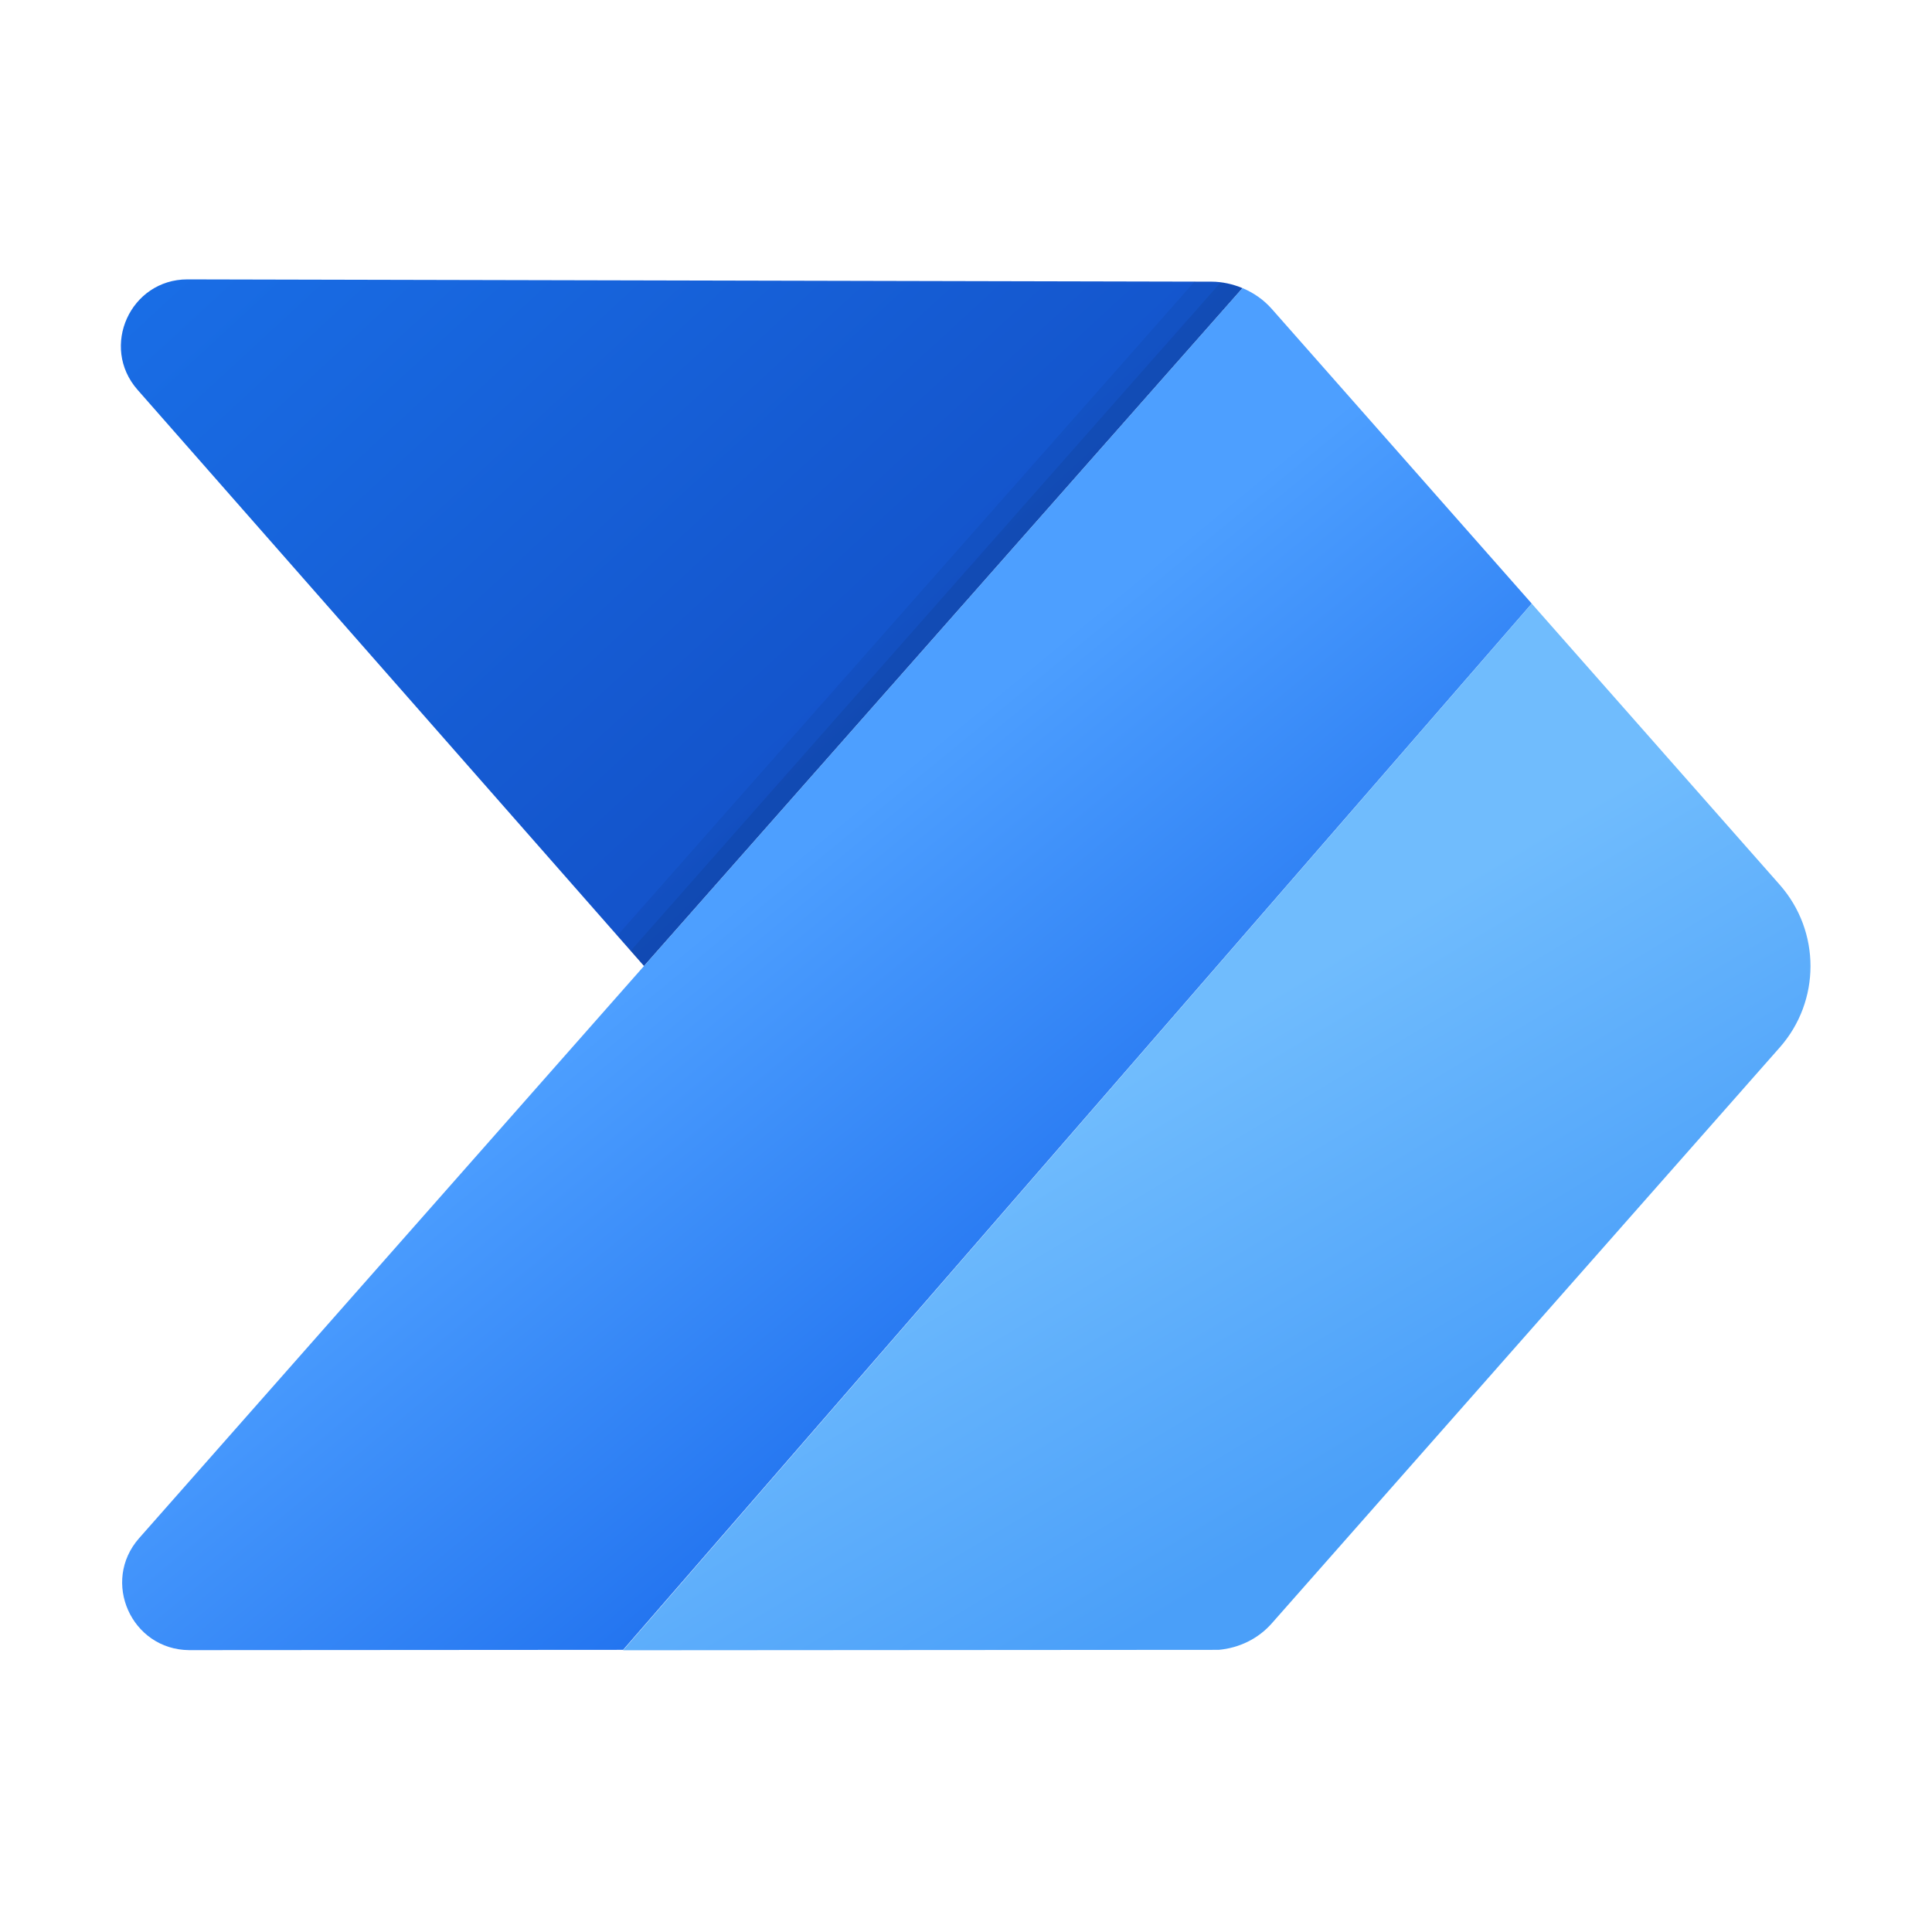
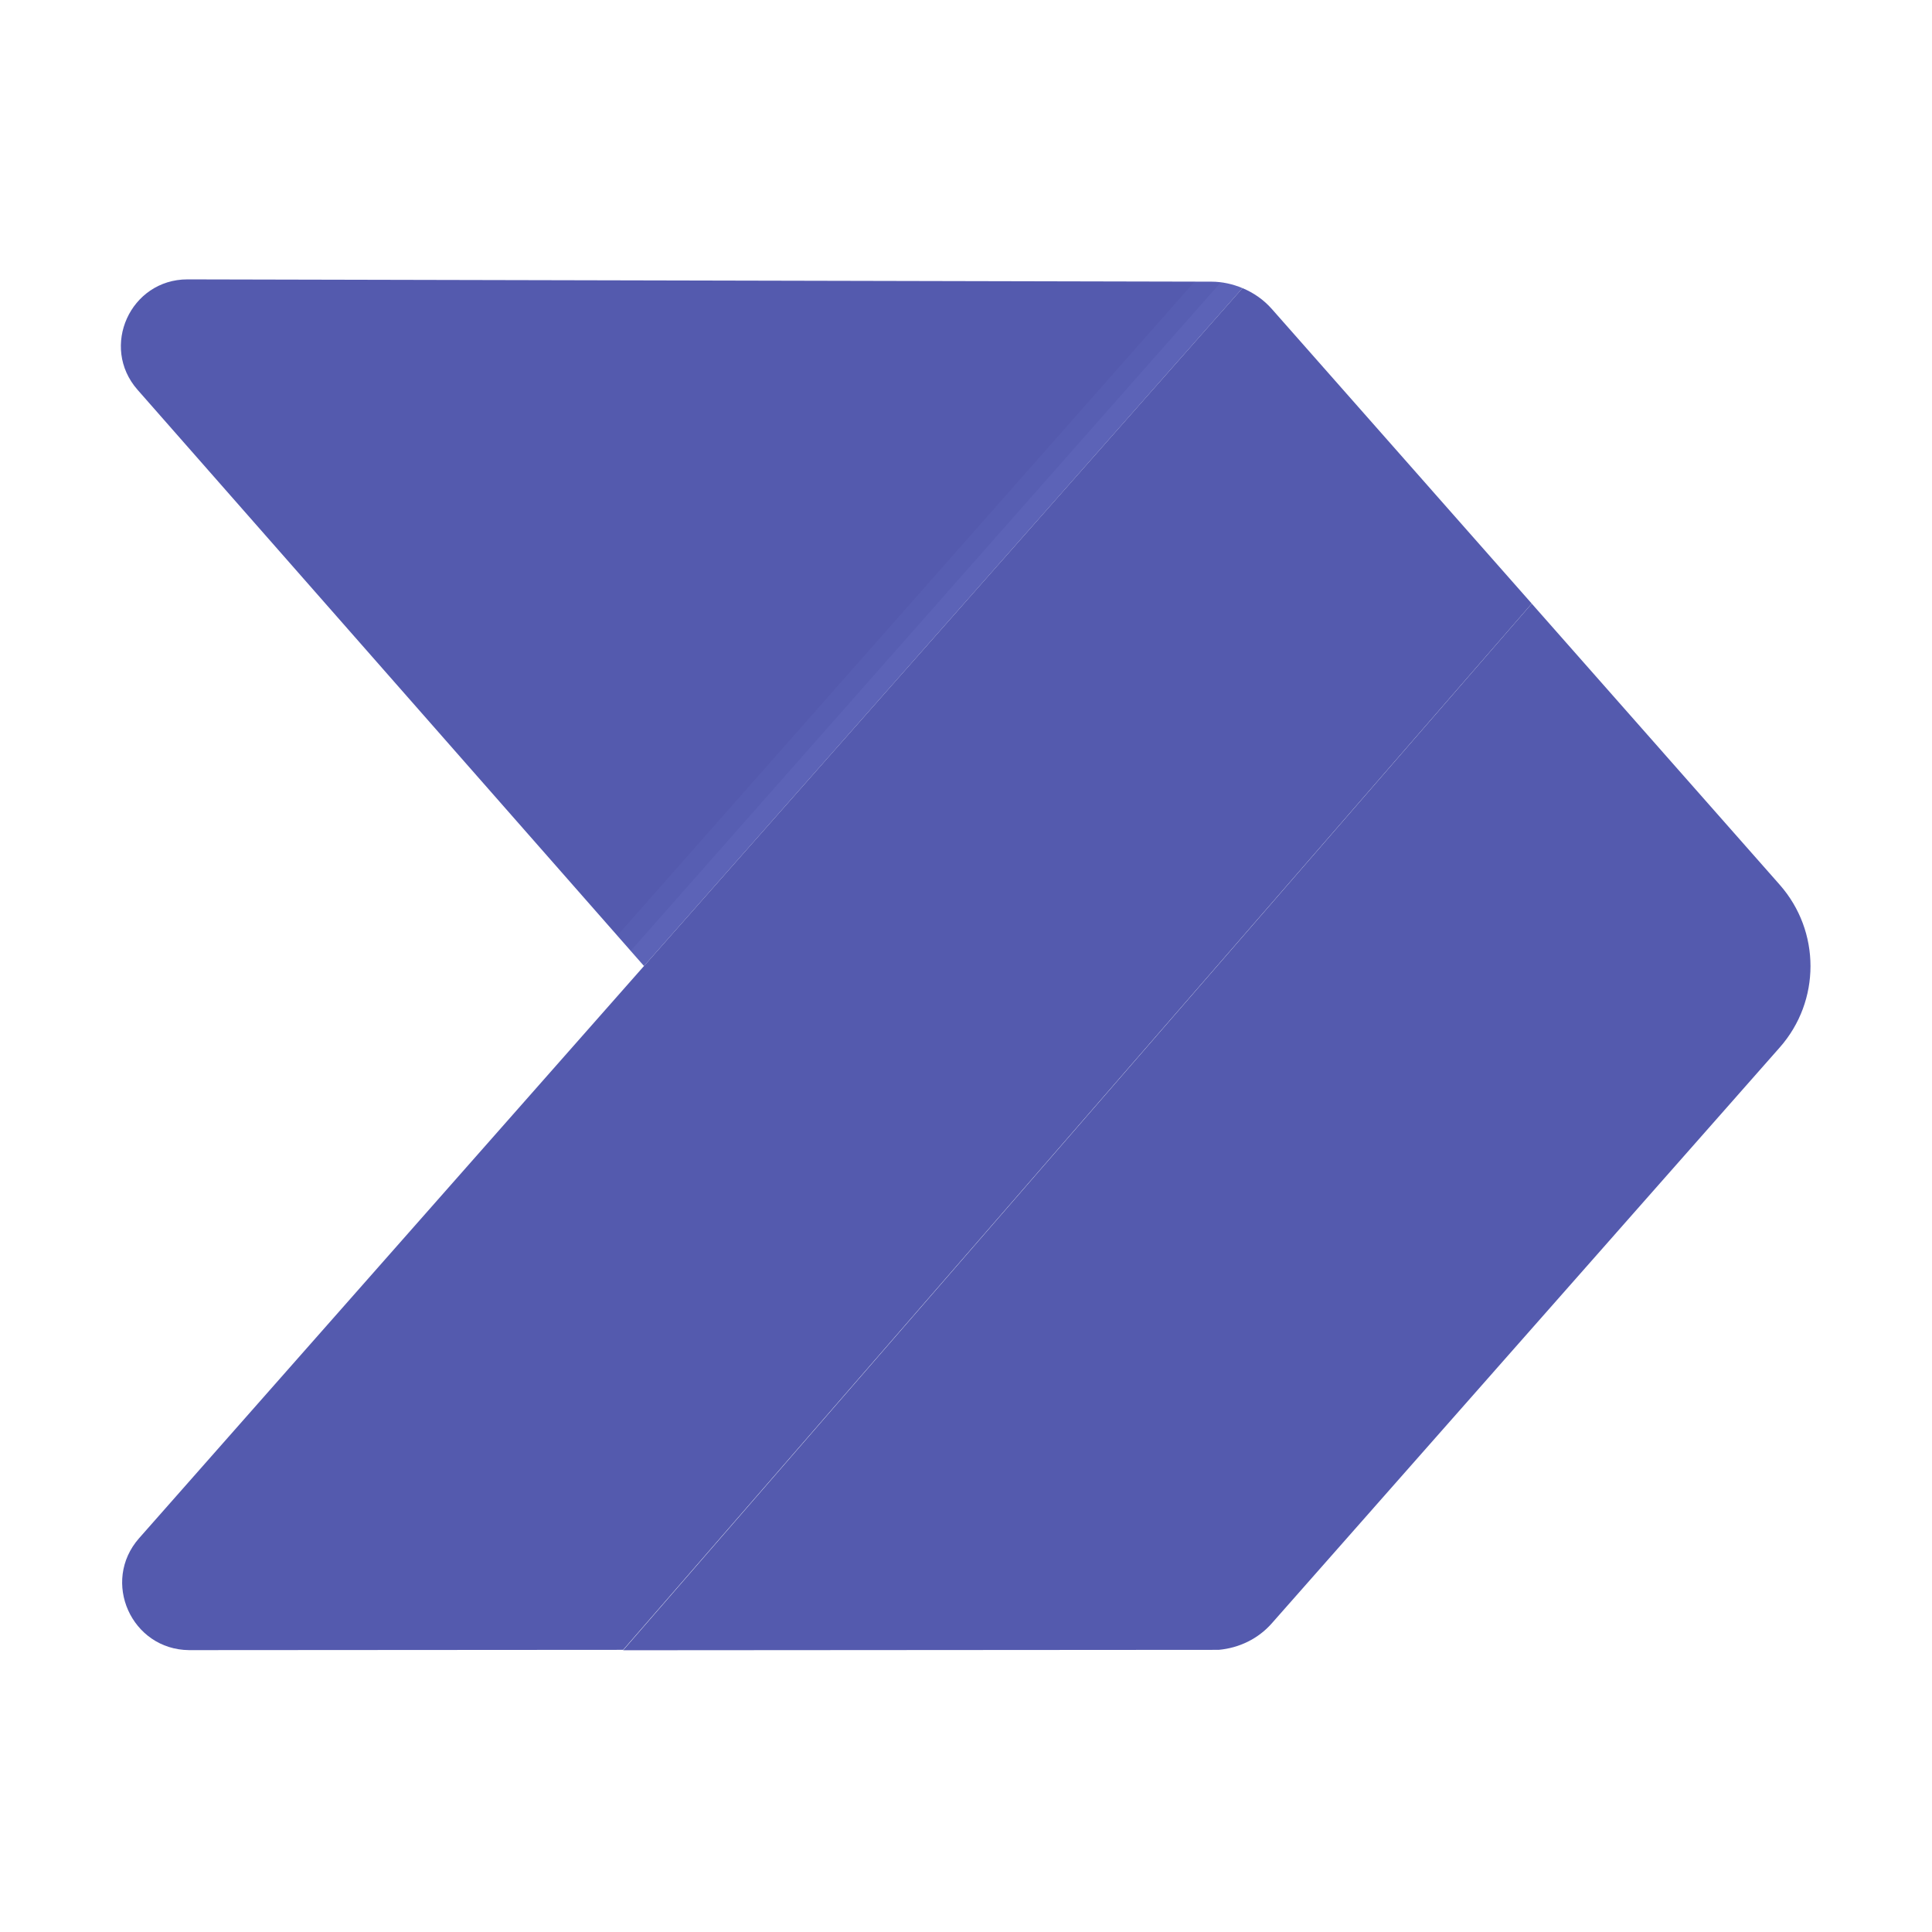
- <svg xmlns="http://www.w3.org/2000/svg" viewBox="0 0 48 48" width="48px" height="48px">
-   <linearGradient id="1~WE0Lz3GgLZUex~1j_nwa" x1="10.281" x2="24.742" y1="1.322" y2="16.996" gradientUnits="userSpaceOnUse">
-     <stop offset="0" stop-color="#196de5" />
-     <stop offset="1" stop-color="#1351c8" />
-   </linearGradient>
-   <path fill="url(#1~WE0Lz3GgLZUex~1j_nwa)" d="M4.662,6.941c-0.001,0-0.003,0-0.004,0c-1.42,0-2.179,1.675-1.241,2.743L16,24L30.869,7.159 c-0.241-0.101-0.501-0.16-0.768-0.161L4.662,6.941z" />
-   <linearGradient id="1~WE0Lz3GgLZUex~1j_nwb" x1="17.184" x2="27.74" y1="23.368" y2="36.213" gradientUnits="userSpaceOnUse">
-     <stop offset="0" stop-color="#4d9fff" />
-     <stop offset="1" stop-color="#1667eb" />
-   </linearGradient>
-   <path fill="url(#1~WE0Lz3GgLZUex~1j_nwb)" d="M38.056,14.996l-6.46-7.322c-0.202-0.229-0.452-0.401-0.727-0.516L16,24L3.457,38.215 c-0.951,1.078-0.192,2.769,1.24,2.782l10.785-0.007L38.056,14.996z" />
-   <linearGradient id="1~WE0Lz3GgLZUex~1j_nwc" x1="27.324" x2="33.437" y1="27.209" y2="37.448" gradientUnits="userSpaceOnUse">
-     <stop offset="0" stop-color="#70bcfd" />
-     <stop offset="1" stop-color="#4a9ff9" />
-   </linearGradient>
-   <path fill="url(#1~WE0Lz3GgLZUex~1j_nwc)" d="M44.217,21.982l-6.161-6.985L15.482,41l14.796-0.01c0.506-0.046,0.98-0.273,1.319-0.658 l12.62-14.308C45.236,24.87,45.236,23.137,44.217,21.982z" />
-   <path d="M16,24L30.869,7.159c-0.241-0.101-0.501-0.16-0.768-0.161l-0.423-0.001 L15.336,23.245L16,24z" opacity=".05" />
-   <path d="M15.669,23.624L16,24L30.869,7.159c-0.173-0.073-0.358-0.114-0.546-0.137 L15.669,23.624z" opacity=".07" />
+ <svg xmlns="http://www.w3.org/2000/svg" viewBox="0,0,256,256" width="48px" height="48px" fill-rule="nonzero">
+   <defs>
+     <linearGradient x1="10.281" y1="1.322" x2="24.742" y2="16.996" gradientUnits="userSpaceOnUse" id="color-1">
+       <stop offset="0" stop-color="#545aae" />
+       <stop offset="1" stop-color="#545aae" />
+     </linearGradient>
+     <linearGradient x1="17.184" y1="23.368" x2="27.74" y2="36.213" gradientUnits="userSpaceOnUse" id="color-2">
+       <stop offset="0" stop-color="#545aae" />
+       <stop offset="1" stop-color="#545aae" />
+     </linearGradient>
+     <linearGradient x1="27.324" y1="27.209" x2="33.437" y2="37.448" gradientUnits="userSpaceOnUse" id="color-3">
+       <stop offset="0" stop-color="#545aae" />
+       <stop offset="1" stop-color="#545aae" />
+     </linearGradient>
+   </defs>
+   <g fill="none" fill-rule="nonzero" stroke="none" stroke-width="1" stroke-linecap="butt" stroke-linejoin="miter" stroke-miterlimit="10" stroke-dasharray="" stroke-dashoffset="0" font-family="none" font-weight="none" font-size="none" text-anchor="none" style="mix-blend-mode: normal">
+     <g transform="scale(5.33333,5.33333)">
+       <path d="M4.662,6.941c-0.001,0 -0.003,0 -0.004,0c-1.42,0 -2.179,1.675 -1.241,2.743l12.583,14.316l14.869,-16.841c-0.241,-0.101 -0.501,-0.16 -0.768,-0.161z" fill="url(#color-1)" />
+       <path d="M38.056,14.996l-6.46,-7.322c-0.202,-0.229 -0.452,-0.401 -0.727,-0.516l-14.869,16.842l-12.543,14.215c-0.951,1.078 -0.192,2.769 1.24,2.782l10.785,-0.007z" fill="url(#color-2)" />
+       <path d="M44.217,21.982l-6.161,-6.985l-22.574,26.003l14.796,-0.01c0.506,-0.046 0.98,-0.273 1.319,-0.658l12.62,-14.308c1.019,-1.154 1.019,-2.887 0,-4.042z" fill="url(#color-3)" />
+       <path d="M16,24l14.869,-16.841c-0.241,-0.101 -0.501,-0.16 -0.768,-0.161l-0.423,-0.001l-14.342,16.248z" fill="#9ea5ff" opacity="0.05" />
+       <path d="M15.669,23.624l0.331,0.376l14.869,-16.841c-0.173,-0.073 -0.358,-0.114 -0.546,-0.137z" fill="#9ea5ff" opacity="0.07" />
+     </g>
+   </g>
</svg>
